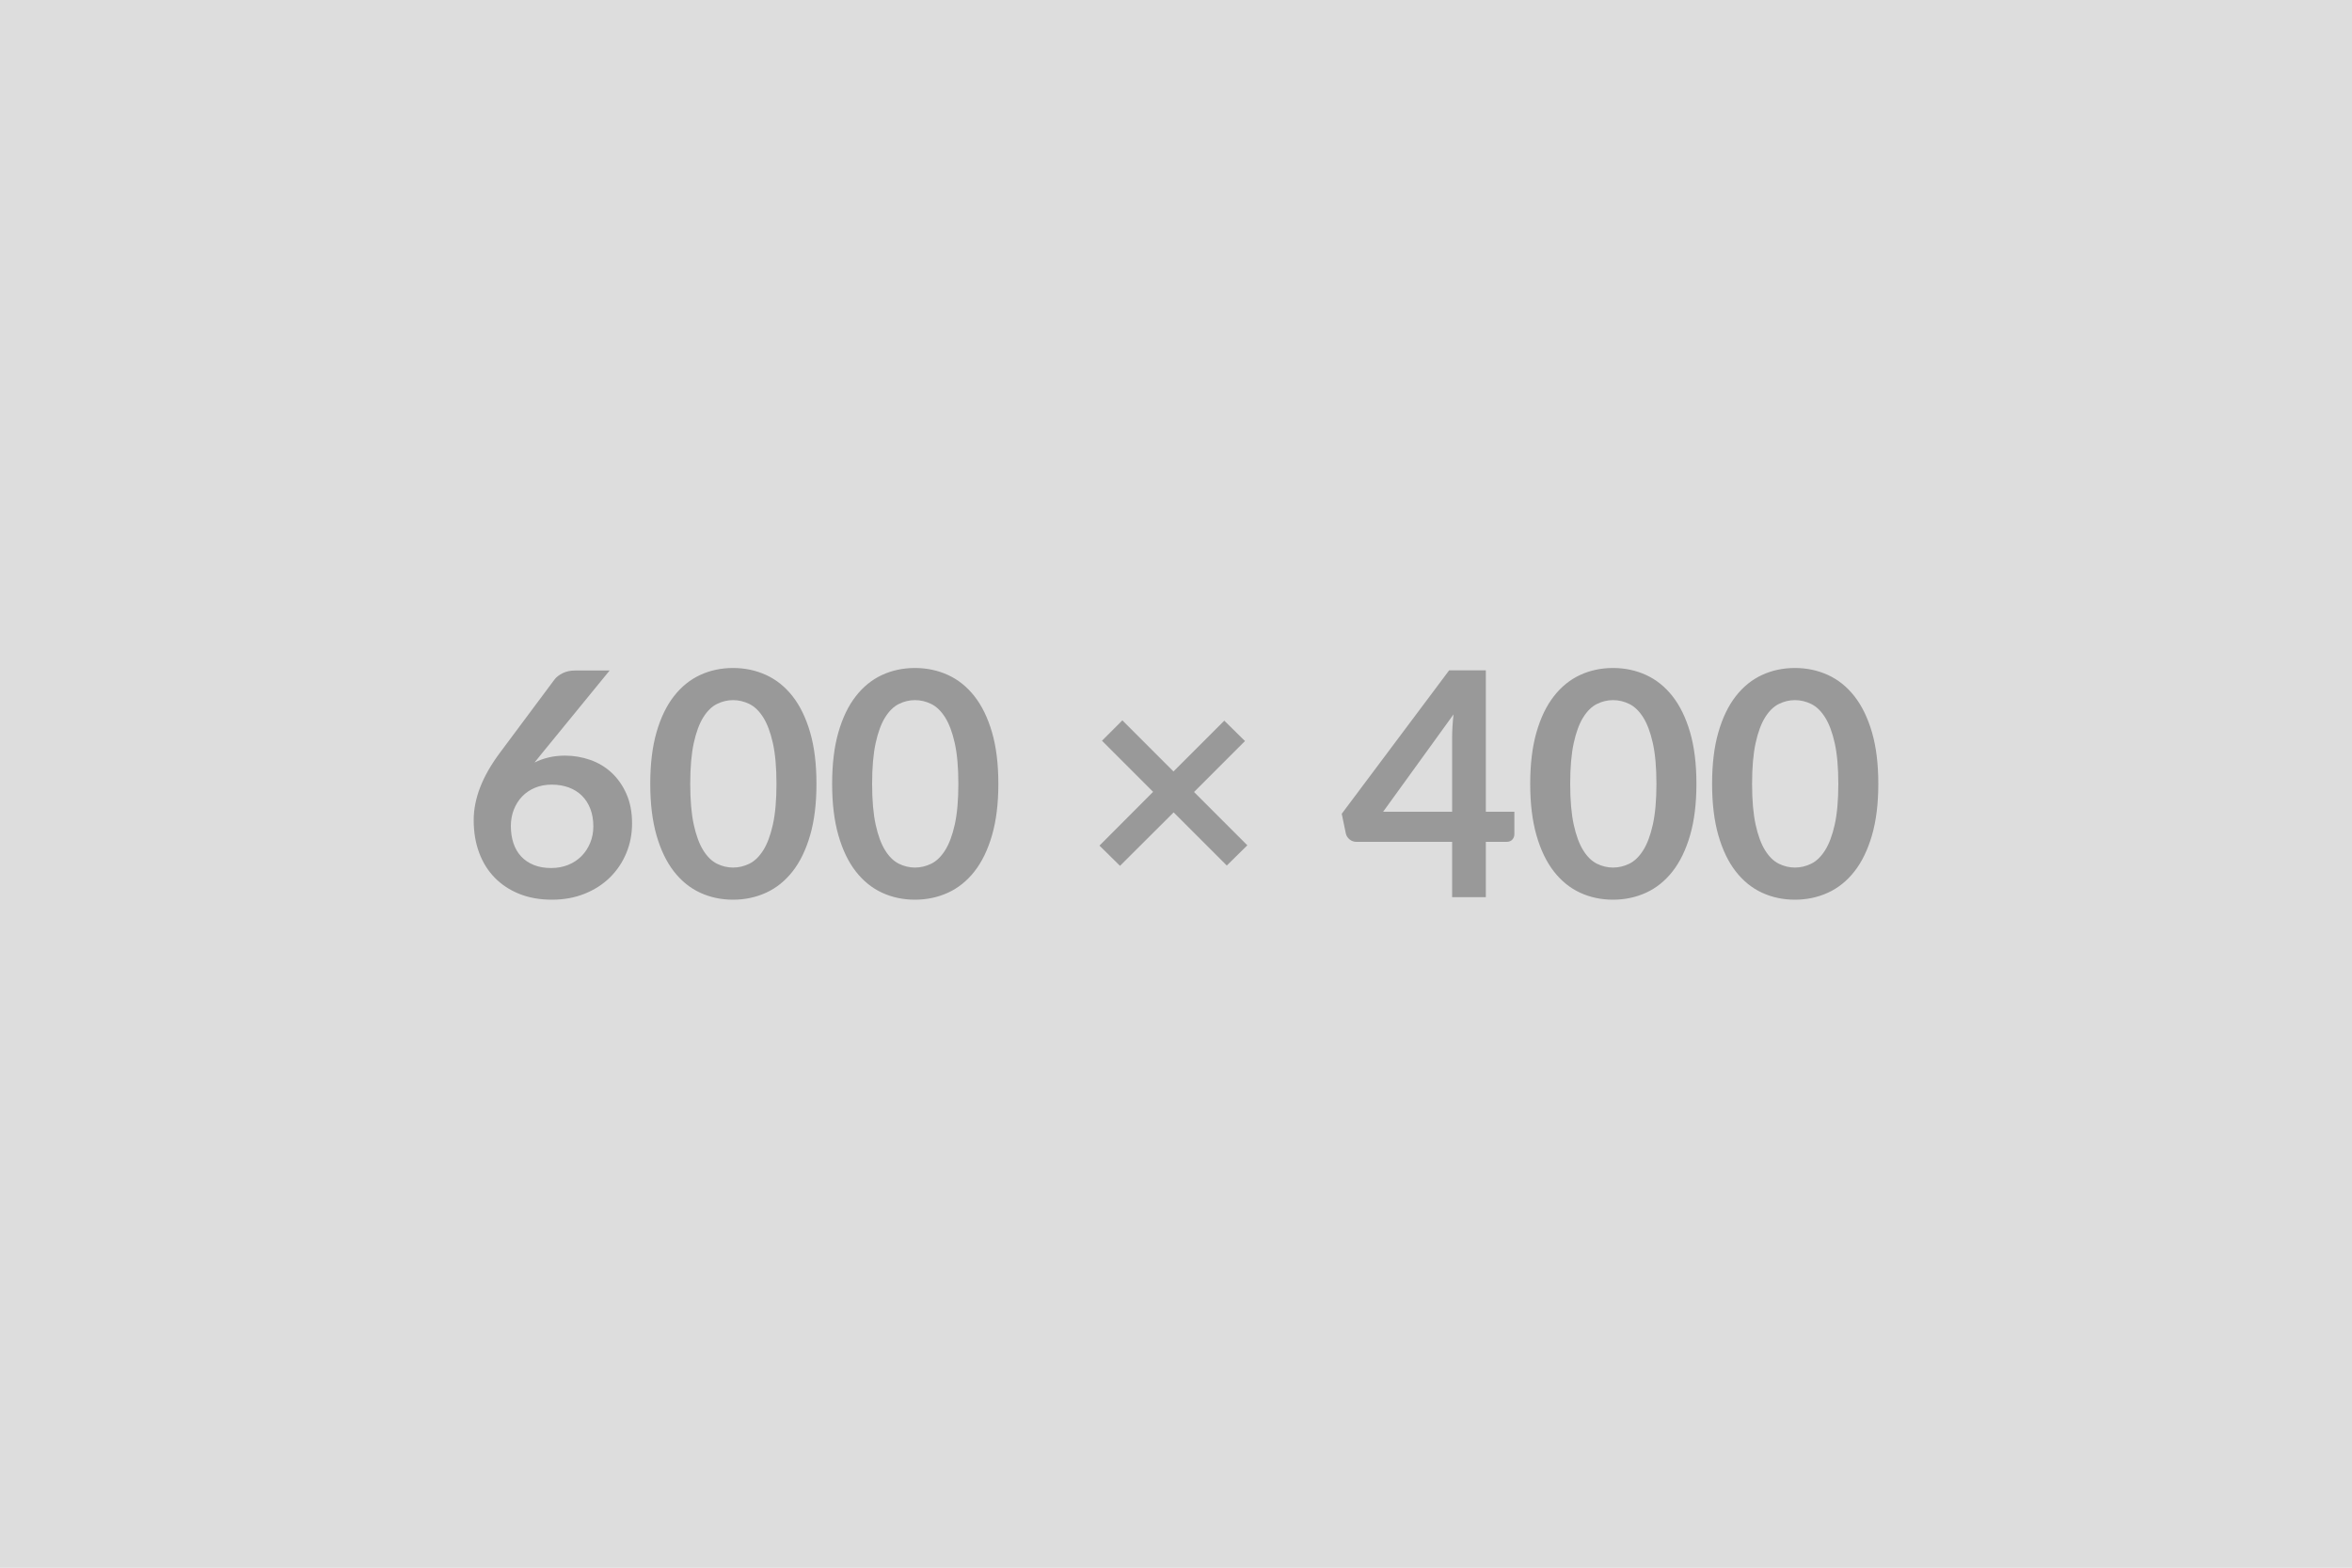
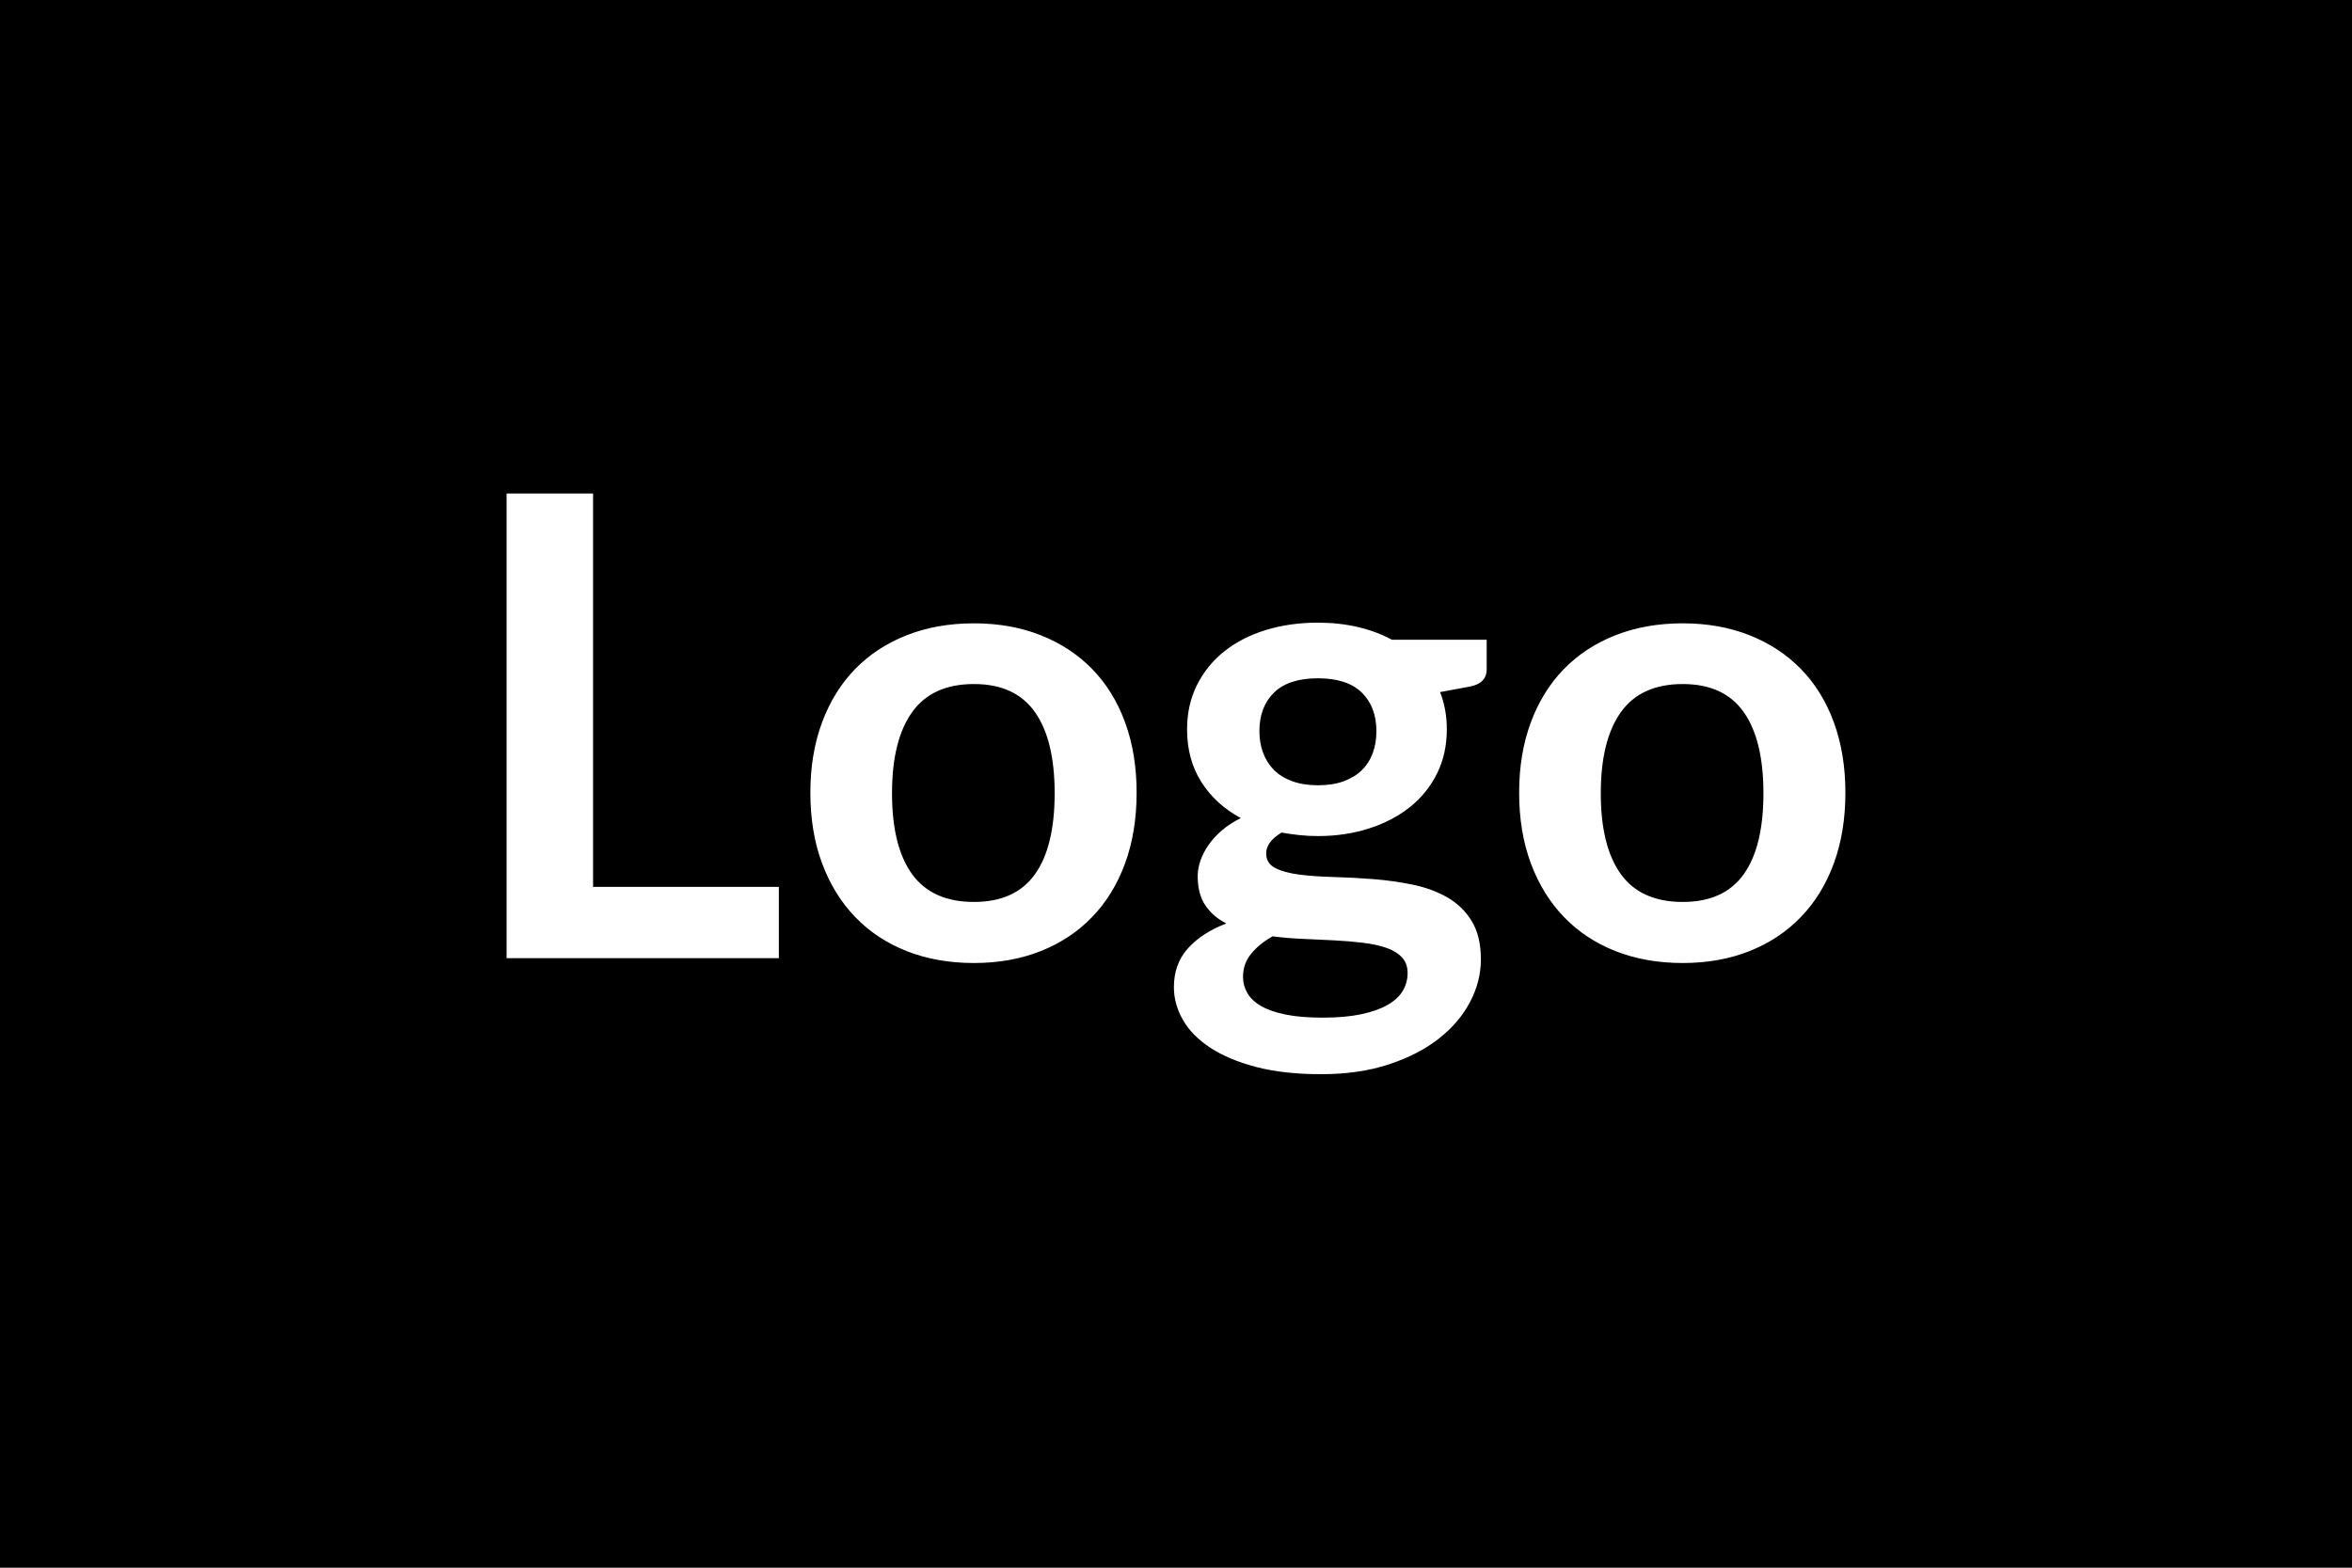
<svg xmlns="http://www.w3.org/2000/svg" width="600" height="400" viewBox="0 0 600 400">
-   <rect width="100%" height="100%" fill="#DDDDDD" />
-   <path fill="#999999" d="m155.52 171.08-17.16 21-2 2.48q1.68-.84 3.62-1.3t4.18-.46q3.28 0 6.38 1.08t5.46 3.26 3.8 5.42 1.44 7.56q0 4.04-1.48 7.58t-4.16 6.18-6.46 4.16-8.34 1.52q-4.64 0-8.32-1.48t-6.28-4.14-3.98-6.4-1.38-8.3q0-4.08 1.66-8.38t5.14-8.94l13.8-18.52q.72-.96 2.1-1.64t3.18-.68zm-14.92 50.4q2.36 0 4.34-.8t3.4-2.24 2.22-3.38.8-4.22q0-2.48-.76-4.46t-2.16-3.36-3.36-2.1-4.32-.72-4.28.8-3.28 2.22-2.12 3.36-.76 4.18q0 2.4.66 4.38t1.96 3.38 3.22 2.18 4.44.78M208.28 200q0 7.56-1.62 13.14t-4.48 9.22-6.76 5.42-8.42 1.78-8.38-1.78-6.7-5.42-4.44-9.22-1.6-13.14q0-7.6 1.6-13.16t4.44-9.2 6.7-5.42 8.38-1.78 8.42 1.78 6.76 5.42 4.48 9.2 1.62 13.16m-10.2 0q0-6.28-.92-10.4t-2.46-6.56-3.54-3.42-4.16-.98q-2.12 0-4.1.98t-3.5 3.42-2.42 6.56-.9 10.4.9 10.4 2.42 6.56 3.5 3.42 4.1.98q2.16 0 4.16-.98t3.54-3.42 2.46-6.56.92-10.4m56.6 0q0 7.56-1.62 13.14t-4.48 9.22-6.76 5.42-8.42 1.78-8.38-1.78-6.7-5.42-4.44-9.22-1.6-13.14q0-7.6 1.6-13.16t4.44-9.2 6.7-5.42 8.38-1.78 8.42 1.78 6.76 5.42 4.48 9.2 1.62 13.16m-10.2 0q0-6.28-.92-10.4t-2.46-6.56-3.54-3.42-4.16-.98q-2.12 0-4.1.98t-3.5 3.42-2.42 6.56-.9 10.4.9 10.4 2.42 6.56 3.5 3.42 4.1.98q2.16 0 4.16-.98t3.54-3.42 2.46-6.56.92-10.4m73.72 15.68-5.24 5.16-13.56-13.56-13.68 13.64-5.24-5.16 13.68-13.72L281.12 189l5.2-5.2 13.04 13.04 12.96-12.96 5.28 5.2-13 13zm34.64-8.56h17.6V188.2q0-2.68.36-5.92zm26.2 0h7.28v5.72q0 .8-.52 1.38t-1.48.58h-5.28v14.12h-8.6V214.8h-24.4q-1 0-1.76-.62t-.96-1.54l-1.04-5 27.4-36.6h9.36zm53.72-7.12q0 7.56-1.62 13.14t-4.48 9.22-6.76 5.42-8.42 1.78-8.38-1.78-6.7-5.42-4.44-9.22-1.6-13.14q0-7.6 1.6-13.16t4.44-9.2 6.7-5.42 8.38-1.78 8.42 1.78 6.76 5.42 4.48 9.2 1.62 13.16m-10.2 0q0-6.28-.92-10.4t-2.46-6.56-3.54-3.42-4.16-.98q-2.12 0-4.1.98t-3.5 3.42-2.42 6.56-.9 10.4.9 10.4 2.42 6.56 3.5 3.42 4.1.98q2.16 0 4.16-.98t3.54-3.42 2.46-6.56.92-10.4m56.6 0q0 7.56-1.62 13.14t-4.48 9.22-6.76 5.42-8.42 1.78-8.38-1.78-6.7-5.42-4.44-9.22-1.6-13.14q0-7.6 1.6-13.16t4.44-9.2 6.7-5.42 8.38-1.78 8.42 1.78 6.76 5.42 4.48 9.2 1.62 13.16m-10.2 0q0-6.28-.92-10.4t-2.46-6.56-3.54-3.42-4.16-.98q-2.12 0-4.1.98t-3.5 3.42-2.42 6.56-.9 10.4.9 10.4 2.42 6.56 3.5 3.42 4.1.98q2.16 0 4.16-.98t3.54-3.42 2.46-6.56.92-10.4" />
+   <rect width="100%" height="100%" />
+   <path fill="#ffffff" d="M151.295 226.285h47.39v18.2h-69.45v-118.57h22.06zm97.17-67.24q9.35 0 17.01 3.03 7.67 3.03 13.12 8.61 5.46 5.58 8.41 13.61 2.95 8.04 2.95 17.96 0 10-2.95 18.04t-8.41 13.69q-5.45 5.66-13.12 8.7-7.66 3.03-17.01 3.03-9.43 0-17.14-3.03-7.71-3.04-13.16-8.7-5.45-5.65-8.45-13.69-2.99-8.04-2.99-18.04 0-9.92 2.99-17.96 3-8.03 8.45-13.61t13.16-8.61 17.14-3.03m0 71.09q10.49 0 15.54-7.05 5.04-7.05 5.04-20.67 0-13.61-5.04-20.74-5.05-7.14-15.54-7.14-10.66 0-15.79 7.18-5.12 7.17-5.12 20.7t5.12 20.63q5.13 7.09 15.79 7.09m87.74-29.77q3.77 0 6.56-1.02 2.79-1.03 4.63-2.83 1.85-1.8 2.79-4.35.94-2.54.94-5.57 0-6.23-3.73-9.88t-11.19-3.65-11.2 3.65q-3.73 3.65-3.73 9.88 0 2.95.95 5.49.94 2.54 2.78 4.39 1.85 1.84 4.68 2.87 2.83 1.02 6.52 1.02m22.88 47.89q0-2.46-1.48-4.02-1.48-1.55-4.02-2.42-2.54-.86-5.94-1.27-3.41-.41-7.22-.61-3.81-.21-7.87-.37t-7.91-.66q-3.37 1.89-5.46 4.43t-2.09 5.91q0 2.21 1.11 4.14 1.11 1.92 3.52 3.32 2.42 1.39 6.28 2.17 3.85.78 9.43.78 5.66 0 9.76-.86t6.76-2.38q2.67-1.52 3.9-3.61t1.23-4.55m-4.02-85.03h24.19v7.54q0 3.61-4.35 4.43l-7.54 1.39q1.72 4.35 1.72 9.52 0 6.23-2.5 11.27t-6.93 8.57-10.46 5.45q-6.02 1.93-12.99 1.93-2.46 0-4.76-.25-2.29-.24-4.51-.65-3.93 2.38-3.93 5.33 0 2.54 2.33 3.73 2.34 1.19 6.19 1.68 3.86.49 8.78.61 4.92.13 10.08.54 5.17.41 10.09 1.43 4.92 1.03 8.77 3.24 3.86 2.22 6.19 6.03 2.34 3.81 2.34 9.8 0 5.57-2.75 10.82-2.74 5.25-7.95 9.35t-12.79 6.6q-7.59 2.5-17.26 2.5-9.51 0-16.57-1.84-7.05-1.85-11.72-4.92-4.68-3.08-6.97-7.1-2.3-4.01-2.3-8.36 0-5.9 3.57-9.88t9.8-6.36q-3.36-1.72-5.33-4.59t-1.97-7.54q0-1.89.7-3.9.69-2.01 2.05-3.97 1.35-1.97 3.4-3.73 2.05-1.77 4.84-3.16-6.4-3.45-10.05-9.19t-3.65-13.44q0-6.24 2.5-11.28 2.51-5.04 6.97-8.61 4.47-3.57 10.58-5.45 6.11-1.89 13.33-1.89 5.41 0 10.17 1.11 4.75 1.11 8.69 3.24m74.21-4.18q9.35 0 17.01 3.03 7.67 3.03 13.12 8.61 5.46 5.58 8.41 13.61 2.95 8.04 2.95 17.96 0 10-2.95 18.04t-8.41 13.69q-5.45 5.66-13.12 8.7-7.66 3.03-17.01 3.03-9.43 0-17.14-3.03-7.71-3.04-13.16-8.7-5.45-5.65-8.45-13.69-2.99-8.04-2.99-18.04 0-9.92 2.99-17.96 3-8.03 8.45-13.61t13.16-8.61 17.14-3.03m0 71.09q10.49 0 15.54-7.05 5.04-7.05 5.04-20.67 0-13.61-5.04-20.74-5.05-7.14-15.54-7.14-10.66 0-15.79 7.18-5.12 7.17-5.12 20.7t5.12 20.63q5.13 7.09 15.79 7.09" />
</svg>
